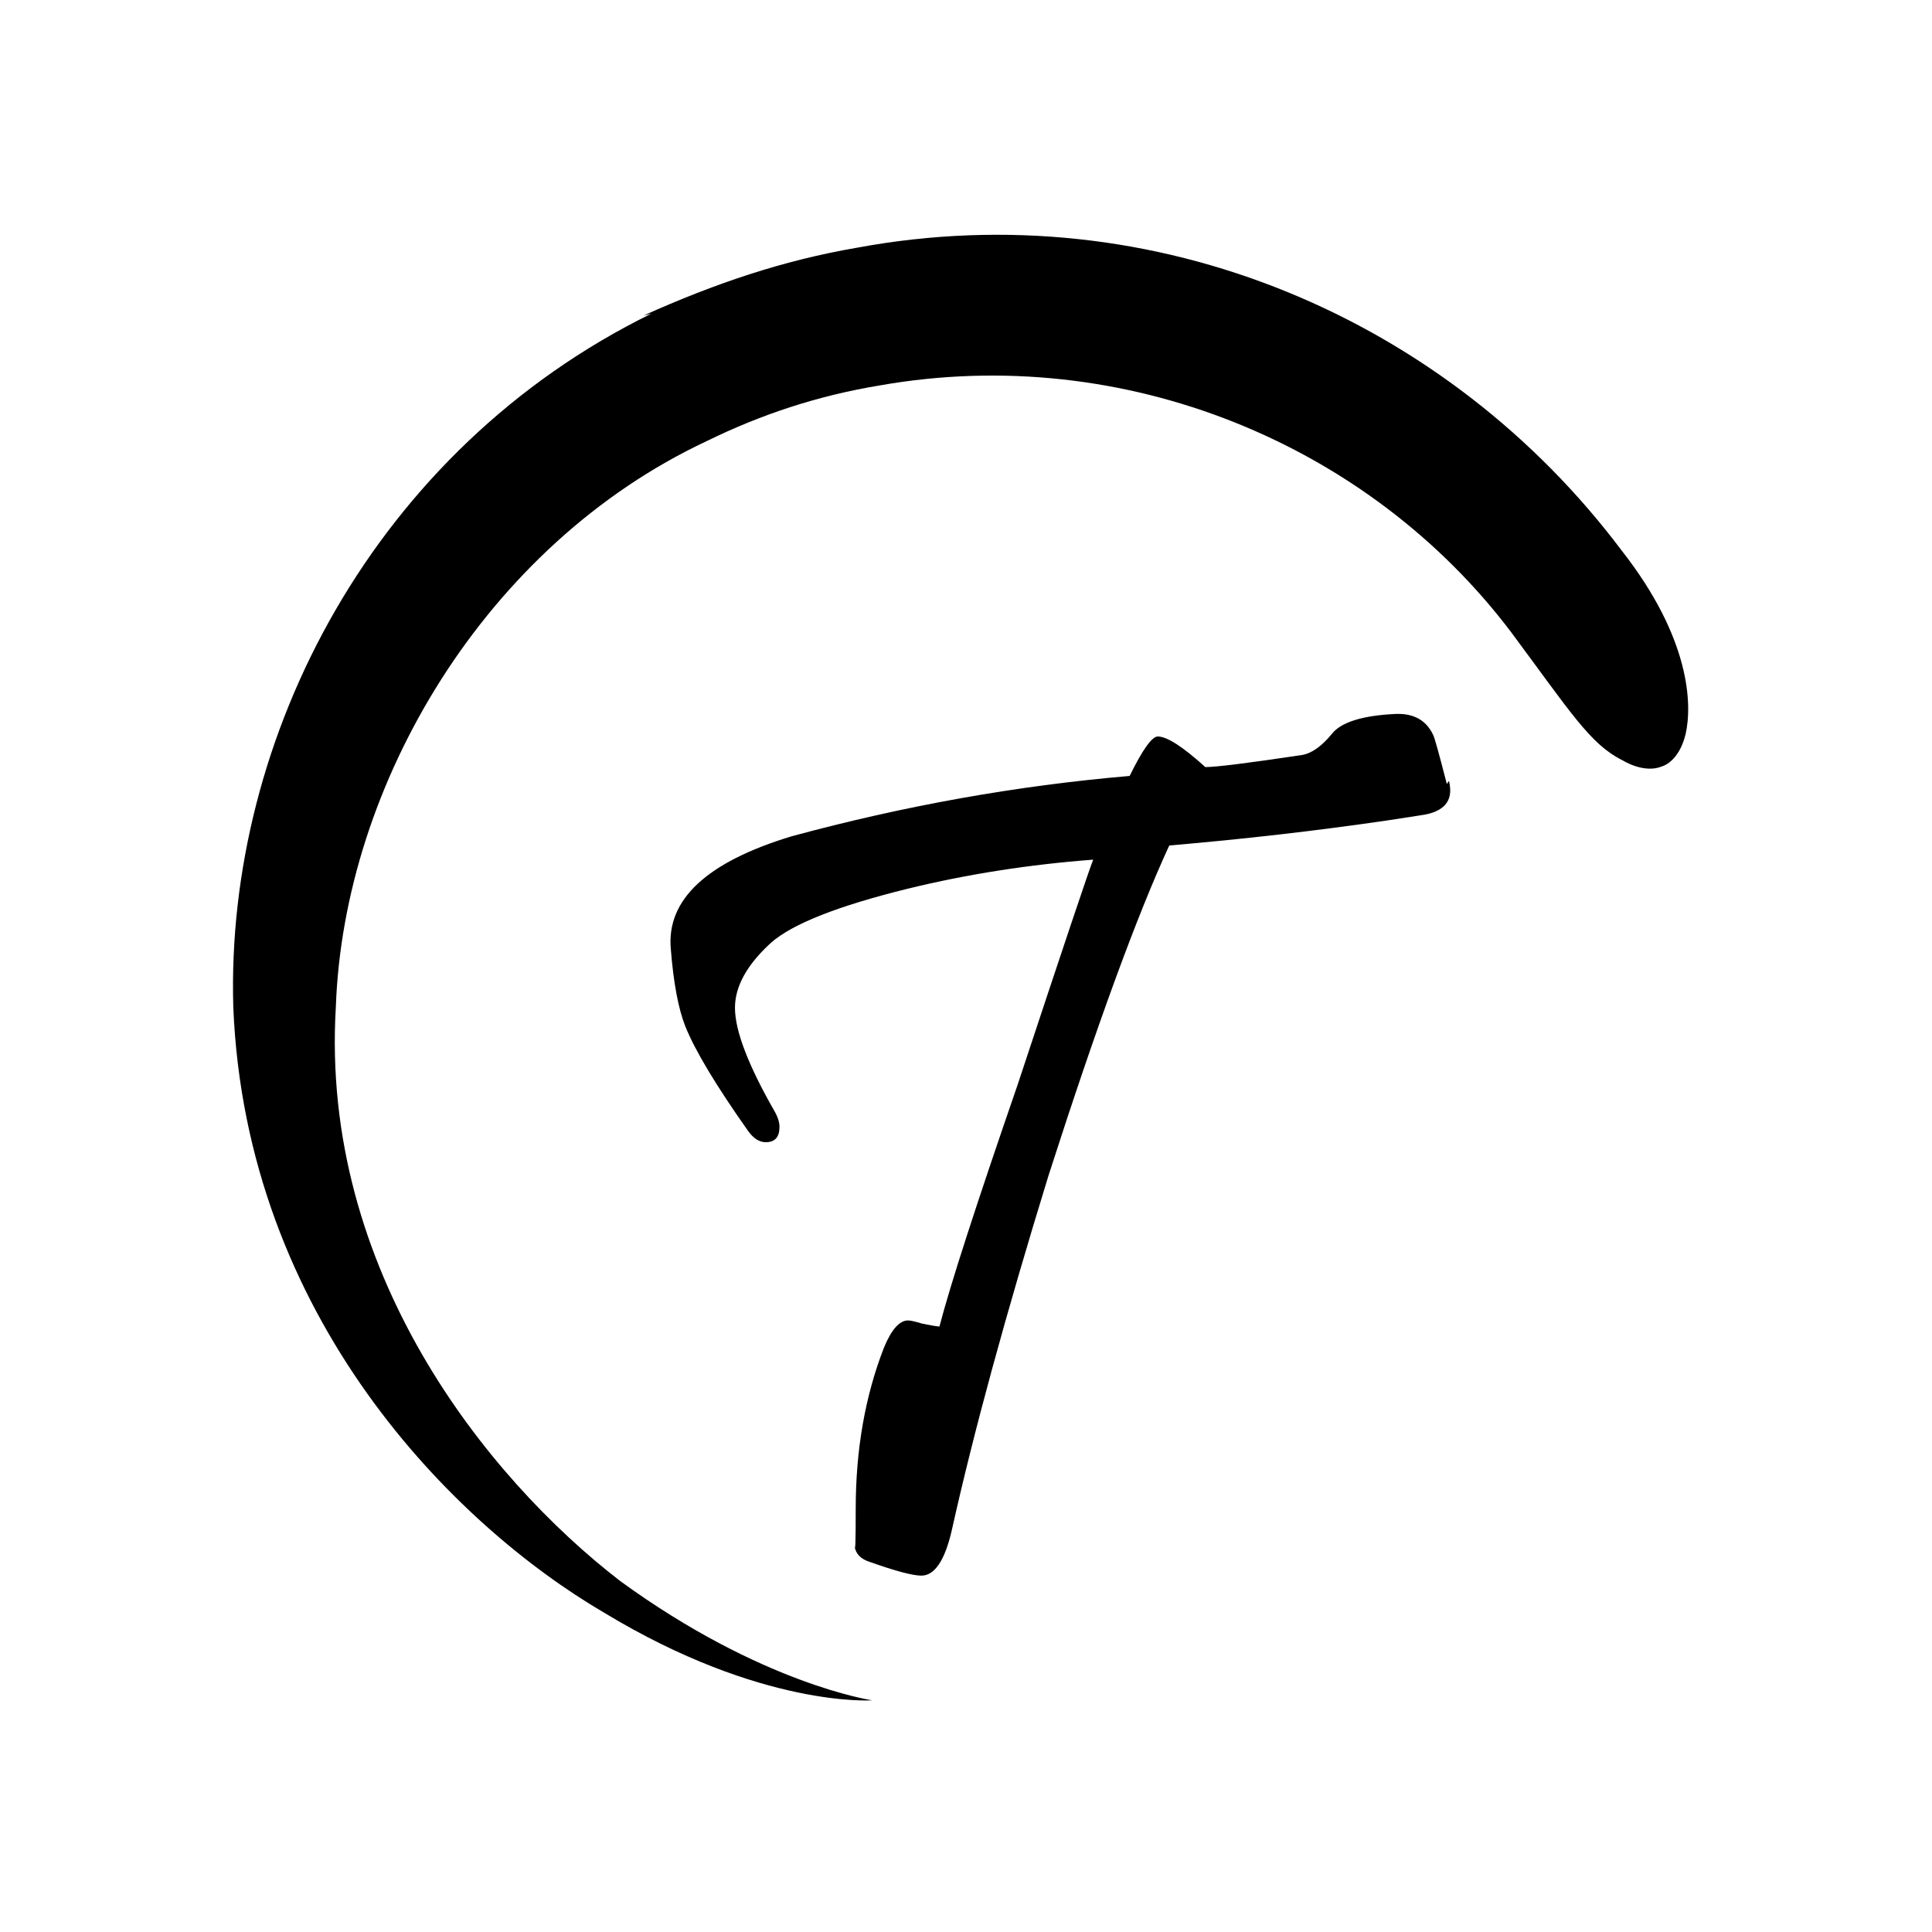
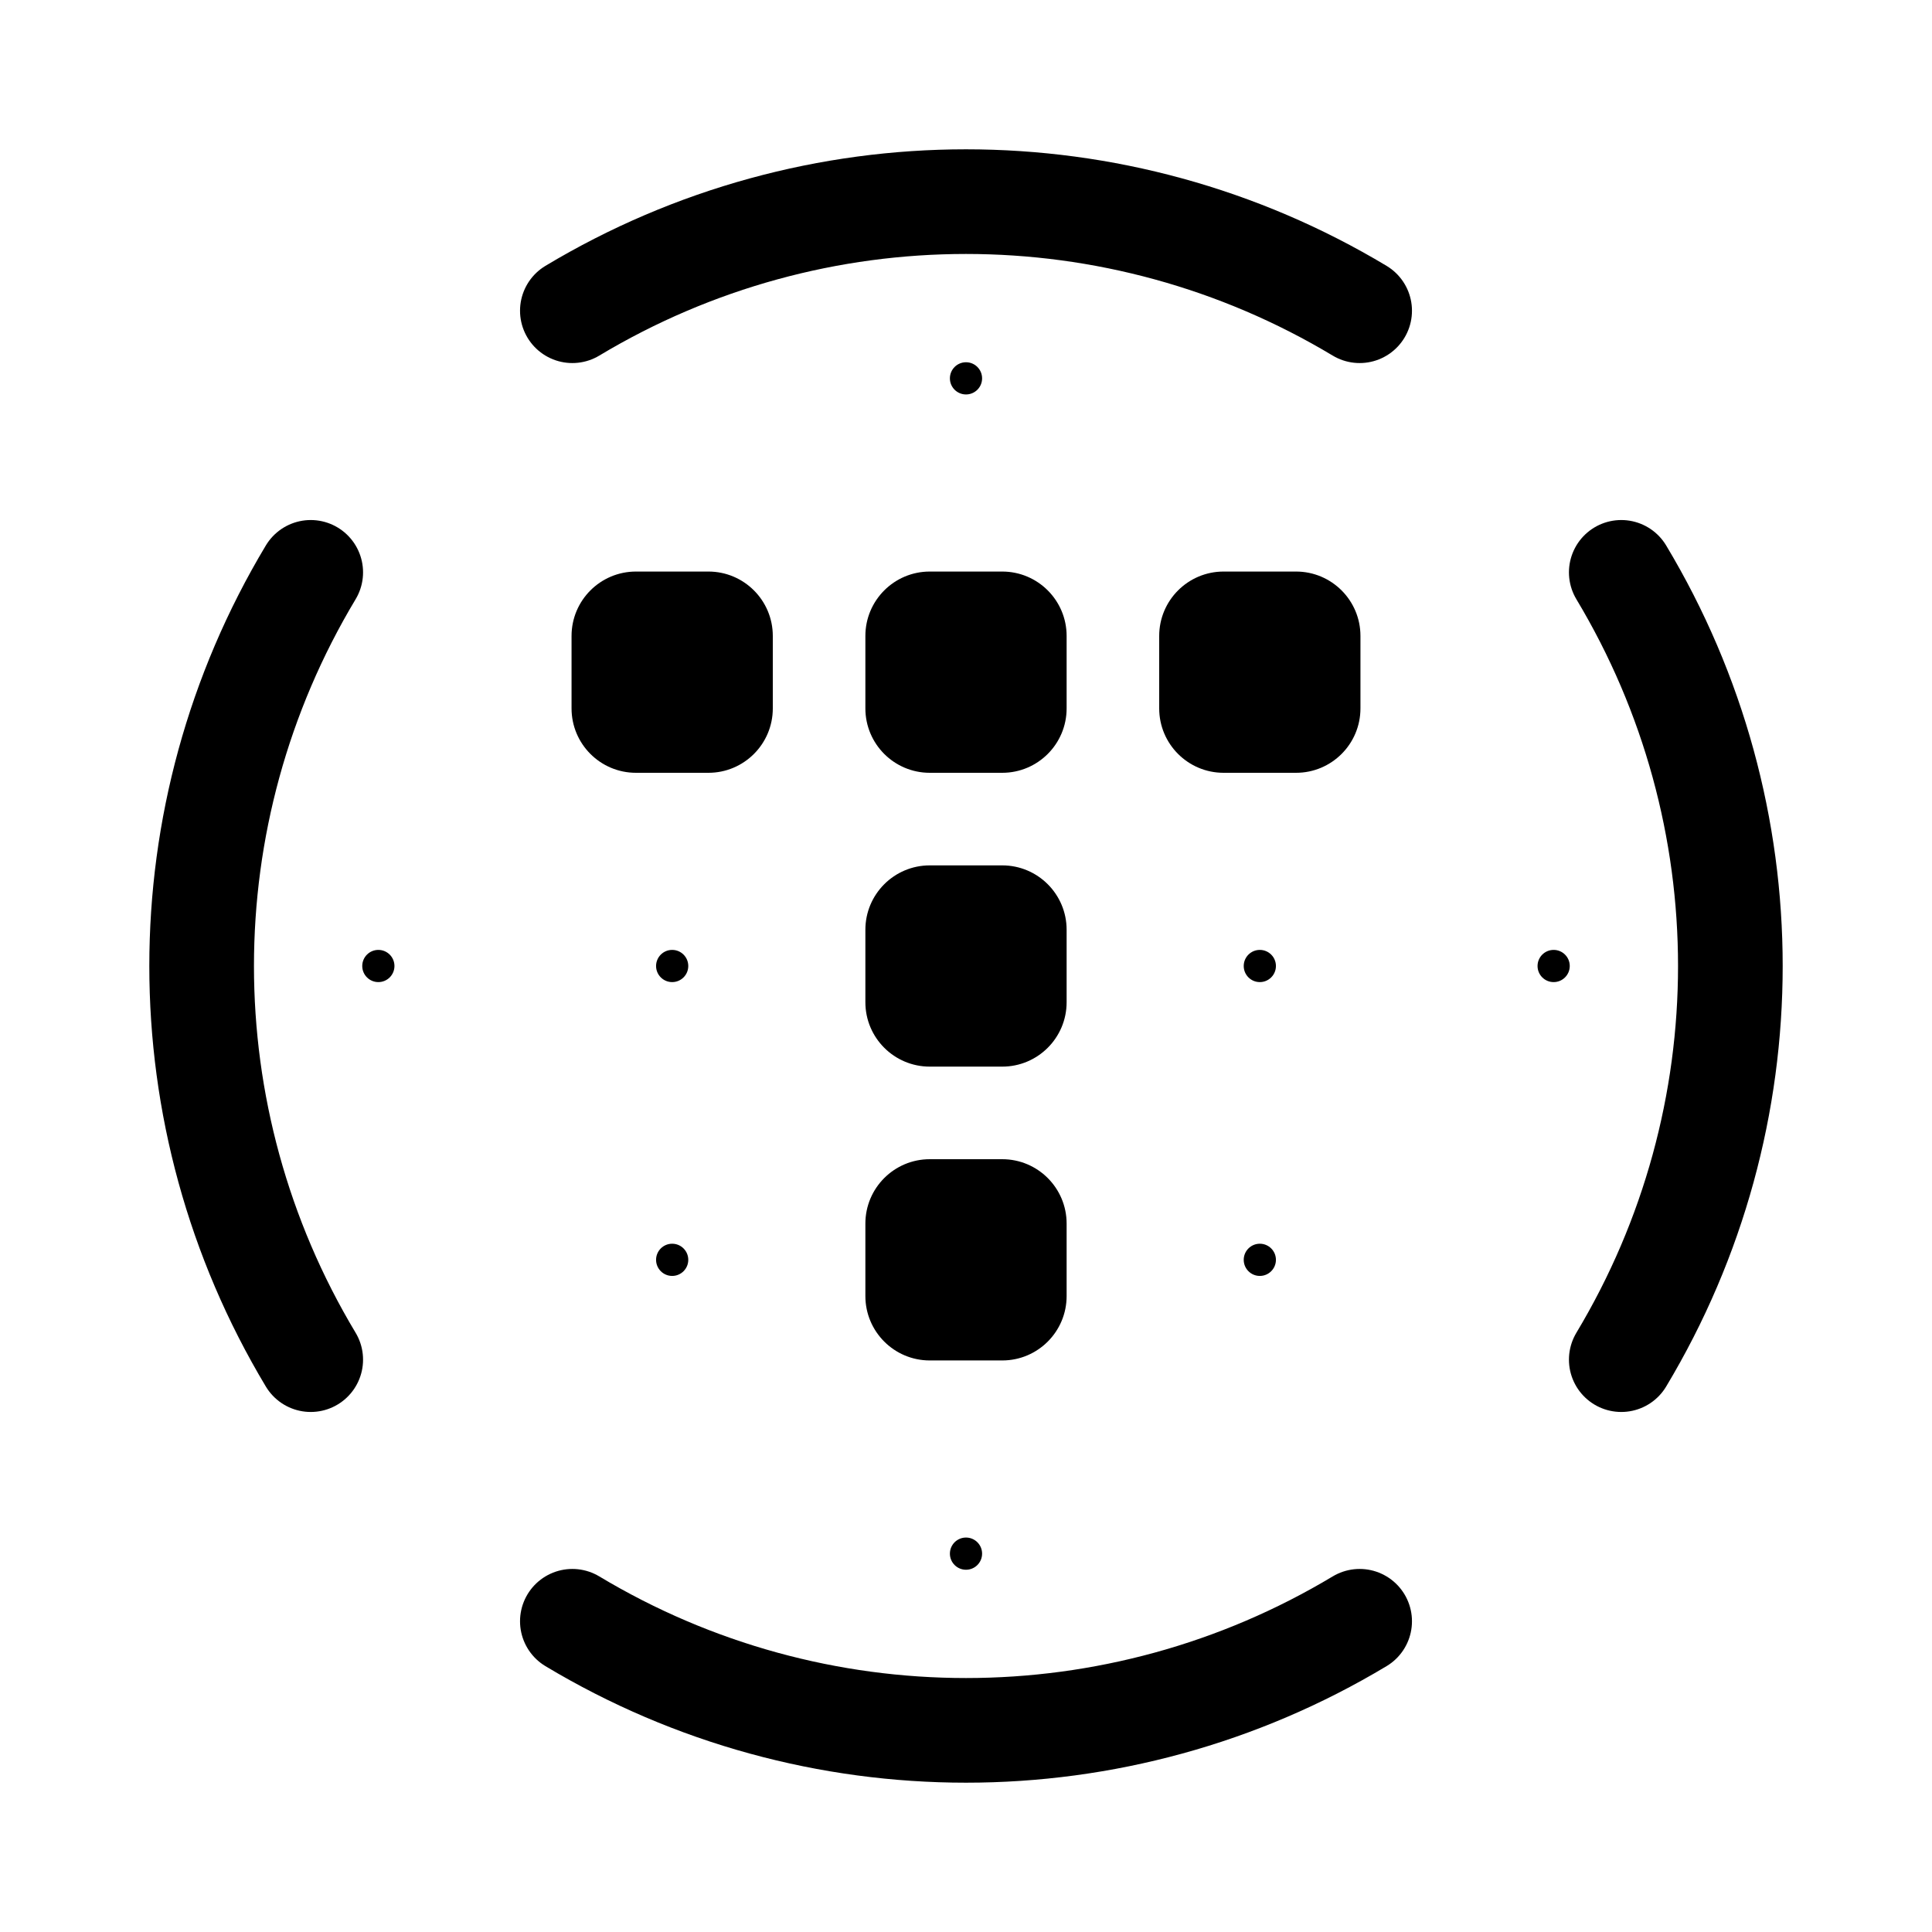
<svg xmlns="http://www.w3.org/2000/svg" viewBox="0 0 24 24" fill="currentColor">
-   <path transform="matrix(.98 0 0 .99 .35 .53)" d="m7.9 3.4c-3.5 1.7-5.4 5.3-5.3 8.7l1e-6 1e-6c0.16 3.9 2.8 6.5 4.7 7.6 2 1.2 3.4 1.1 3.4 1.1s-1.4-0.2-3.2-1.5c-1.7-1.3-3.8-3.9-3.6-7.2 9e-7 -1e-6 1e-7 -2e-6 1e-7 -2e-6 0.099-2.8 1.9-5.8 4.7-7.1 0.68-0.33 1.4-0.57 2.2-0.7 3.1-0.54 6.2 0.74 8 3.1 0.75 1 1 1.4 1.4 1.6 0.31 0.18 0.5 0.084 0.5 0.084s0.22-0.043 0.31-0.41c0.084-0.37 0.061-1.2-0.81-2.3-2.2-2.9-5.9-4.5-9.7-3.8-0.94 0.16-1.8 0.45-2.7 0.85z" />
-   <path d="m18 9.7q0.015 0.068 0.015 0.12 0 0.22-0.27 0.29-0.015 0.007-0.52 0.083-1.3 0.19-2.7 0.31-0.6 1.3-1.5 4.1-0.8 2.6-1.2 4.4-0.13 0.57-0.38 0.57-0.16 0-0.64-0.17-0.17-0.053-0.19-0.2 0.015 0.15 0.015-0.46 0-1.1 0.35-2 0.14-0.34 0.3-0.34 0.045 0 0.17 0.038 0.14 0.03 0.22 0.038 0.2-0.77 0.97-3 0.86-2.6 0.94-2.8-1.2 0.091-2.3 0.36-1.3 0.32-1.7 0.67-0.45 0.41-0.45 0.81 0 0.43 0.5 1.3 0.053 0.098 0.053 0.18 0 0.19-0.17 0.19-0.12 0-0.22-0.14-0.6-0.85-0.78-1.3-0.13-0.33-0.18-0.96-0.083-0.92 1.5-1.4 2.1-0.57 4.2-0.75 0.24-0.49 0.35-0.49 0.17 0 0.59 0.38 0.2 0 1.2-0.15 0.18-0.03 0.37-0.26 0.17-0.22 0.79-0.25 0.34-0.015 0.47 0.26 0.023 0.038 0.17 0.61z" />
+   <g fill="none" stroke="currentColor" stroke-width="1.3" stroke-linecap="round">
+     <path d="M16.89 3.86A9.5 9.5 0 0 0 7.11 3.86" />
+     <path d="M16.89 3.86A9.5 9.5 0 0 0 7.11 3.86" transform="rotate(90 12 12)" />
+     <path d="M16.89 3.86A9.5 9.5 0 0 0 7.11 3.86" transform="rotate(180 12 12)" />
+     <path d="M16.89 3.86A9.5 9.5 0 0 0 7.11 3.86" transform="rotate(270 12 12)" />
+   </g>
+   <rect x="7.1" y="7.1" width="2.5" height="2.5" rx="0.8" />
+   <rect x="10.75" y="7.1" width="2.5" height="2.5" rx="0.8" />
+   <rect x="14.4" y="7.1" width="2.5" height="2.5" rx="0.8" />
+   <rect x="10.75" y="10.75" width="2.5" height="2.5" rx="0.8" />
+   <rect x="10.75" y="14.4" width="2.5" height="2.5" rx="0.8" />
+   <circle cx="8.35" cy="12" r="0.2" />
+   <circle cx="15.65" cy="12" r="0.2" />
+   <circle cx="8.35" cy="15.65" r="0.2" />
+   <circle cx="15.65" cy="15.65" r="0.2" />
+   <circle cx="12" cy="4.7" r="0.2" />
+   <circle cx="12" cy="19.3" r="0.2" />
+   <circle cx="4.7" cy="12" r="0.2" />
+   <circle cx="19.3" cy="12" r="0.2" />
</svg>
